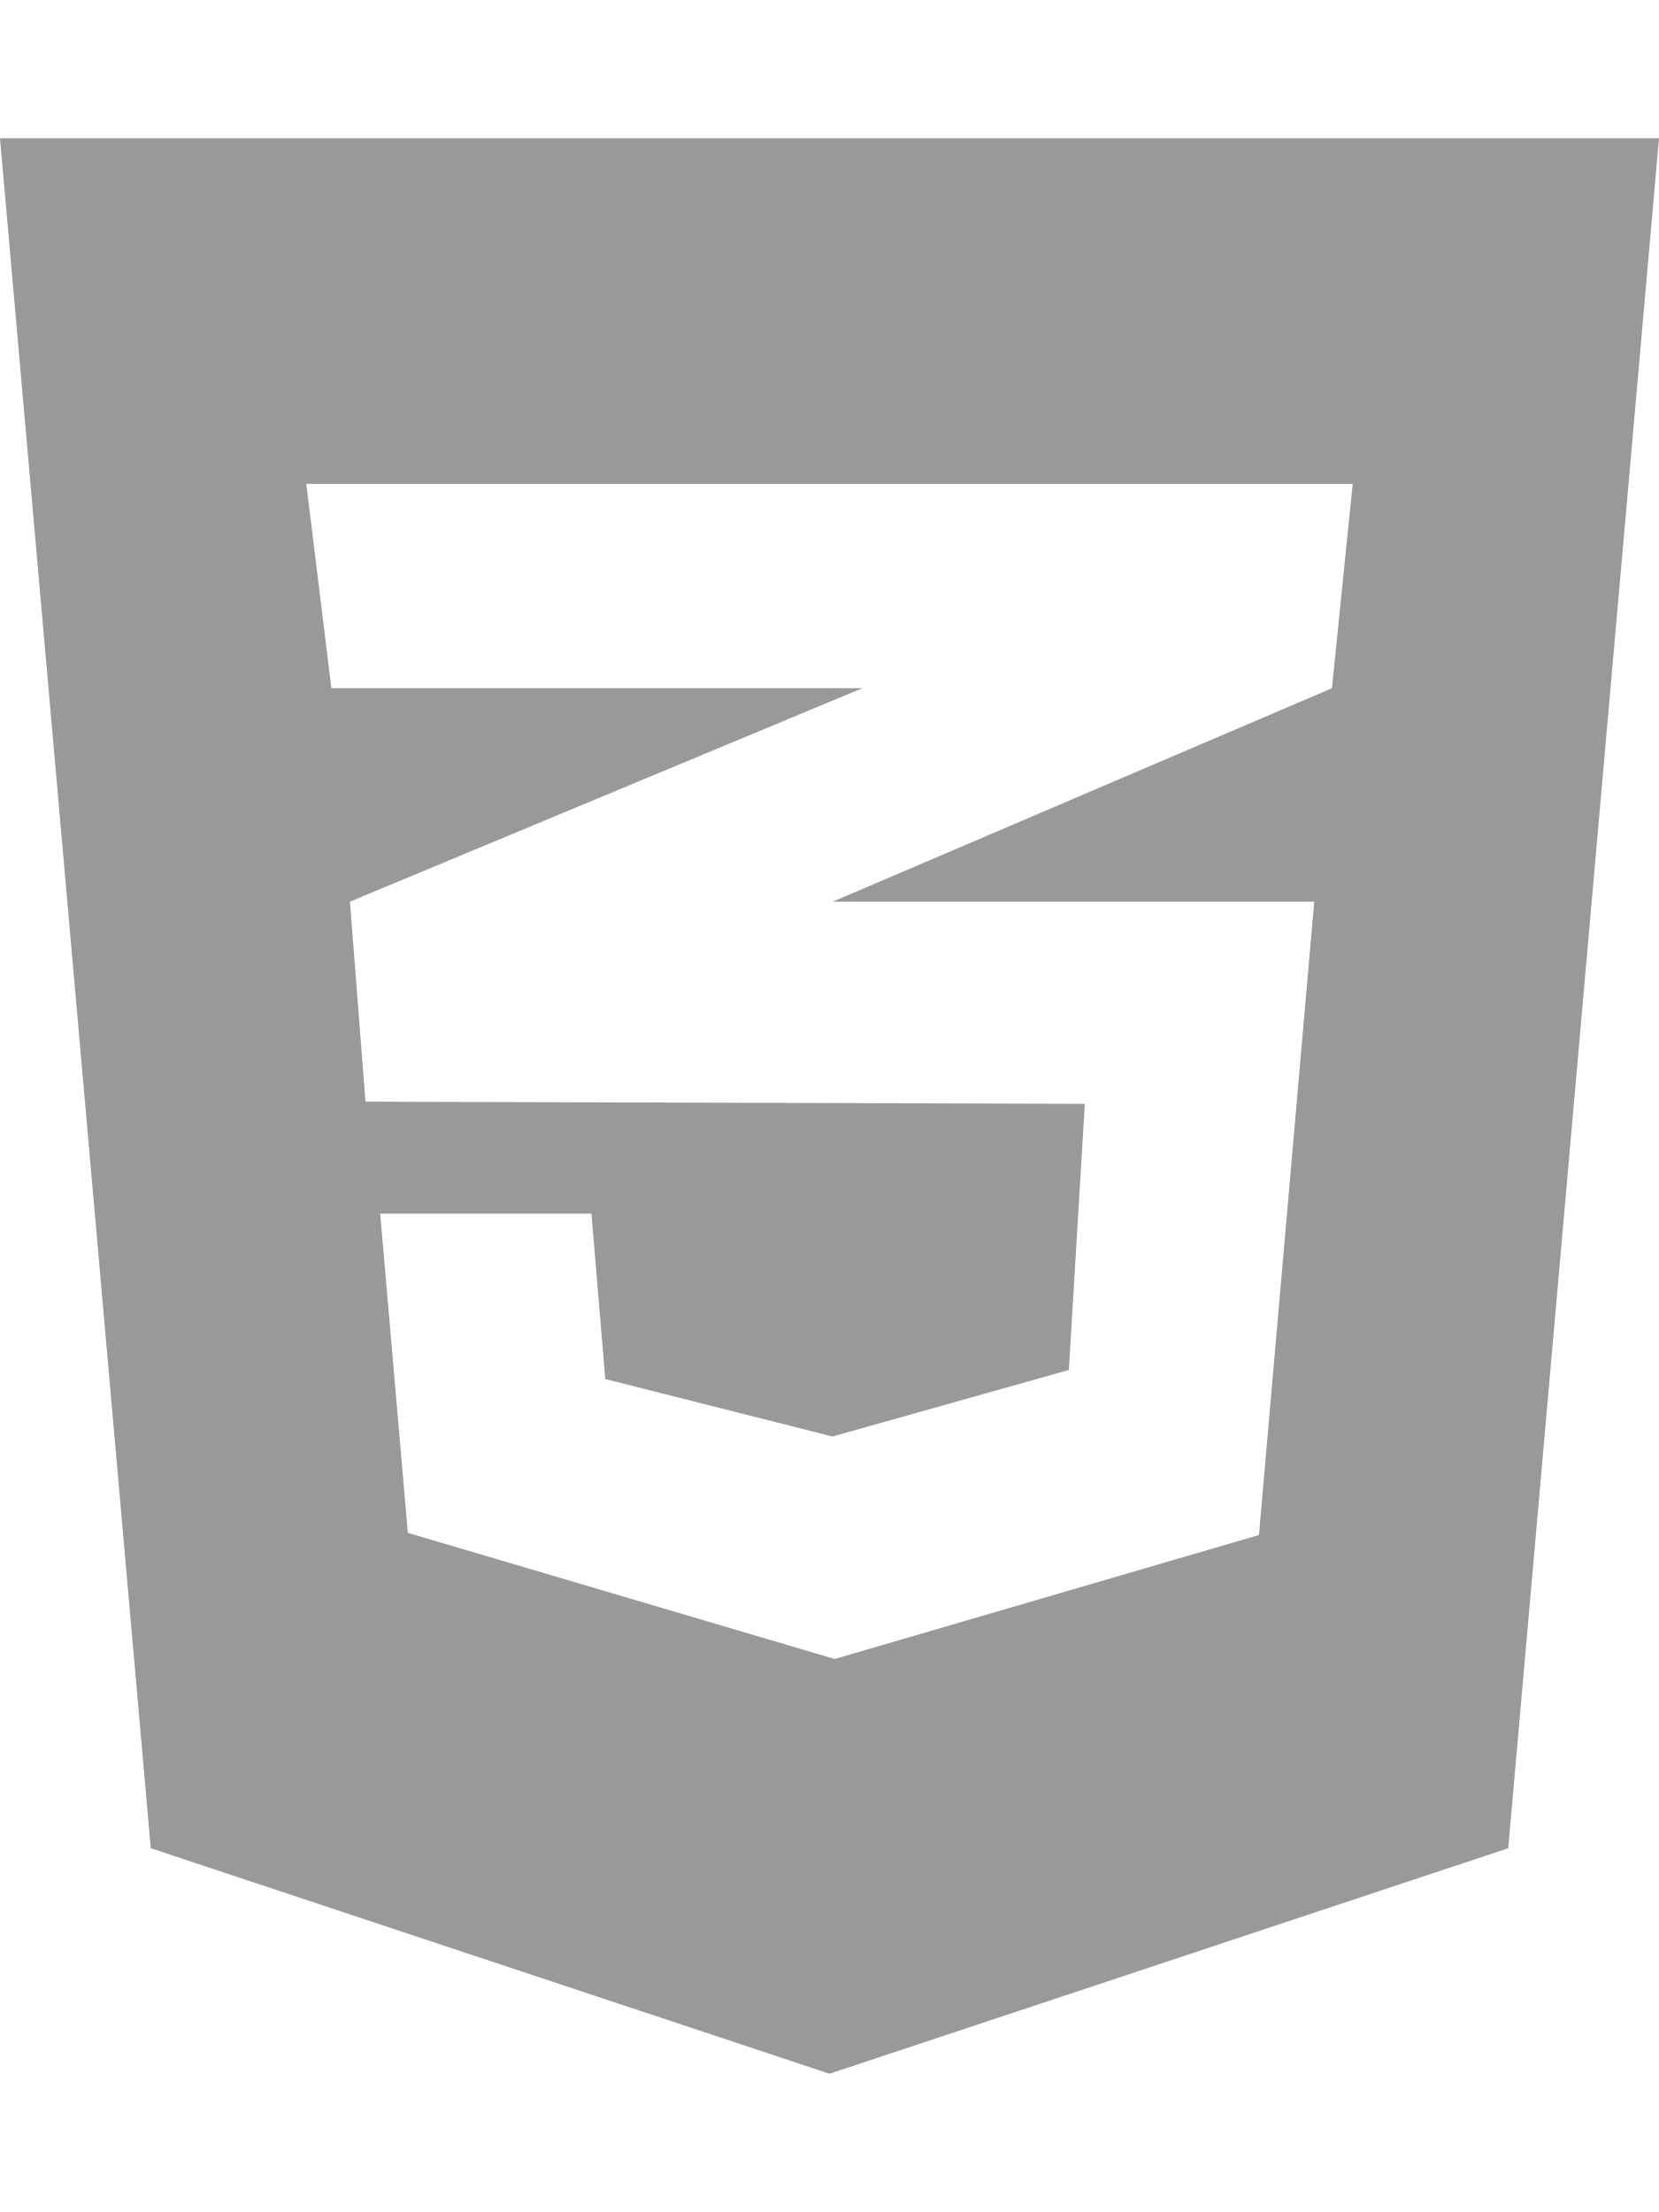
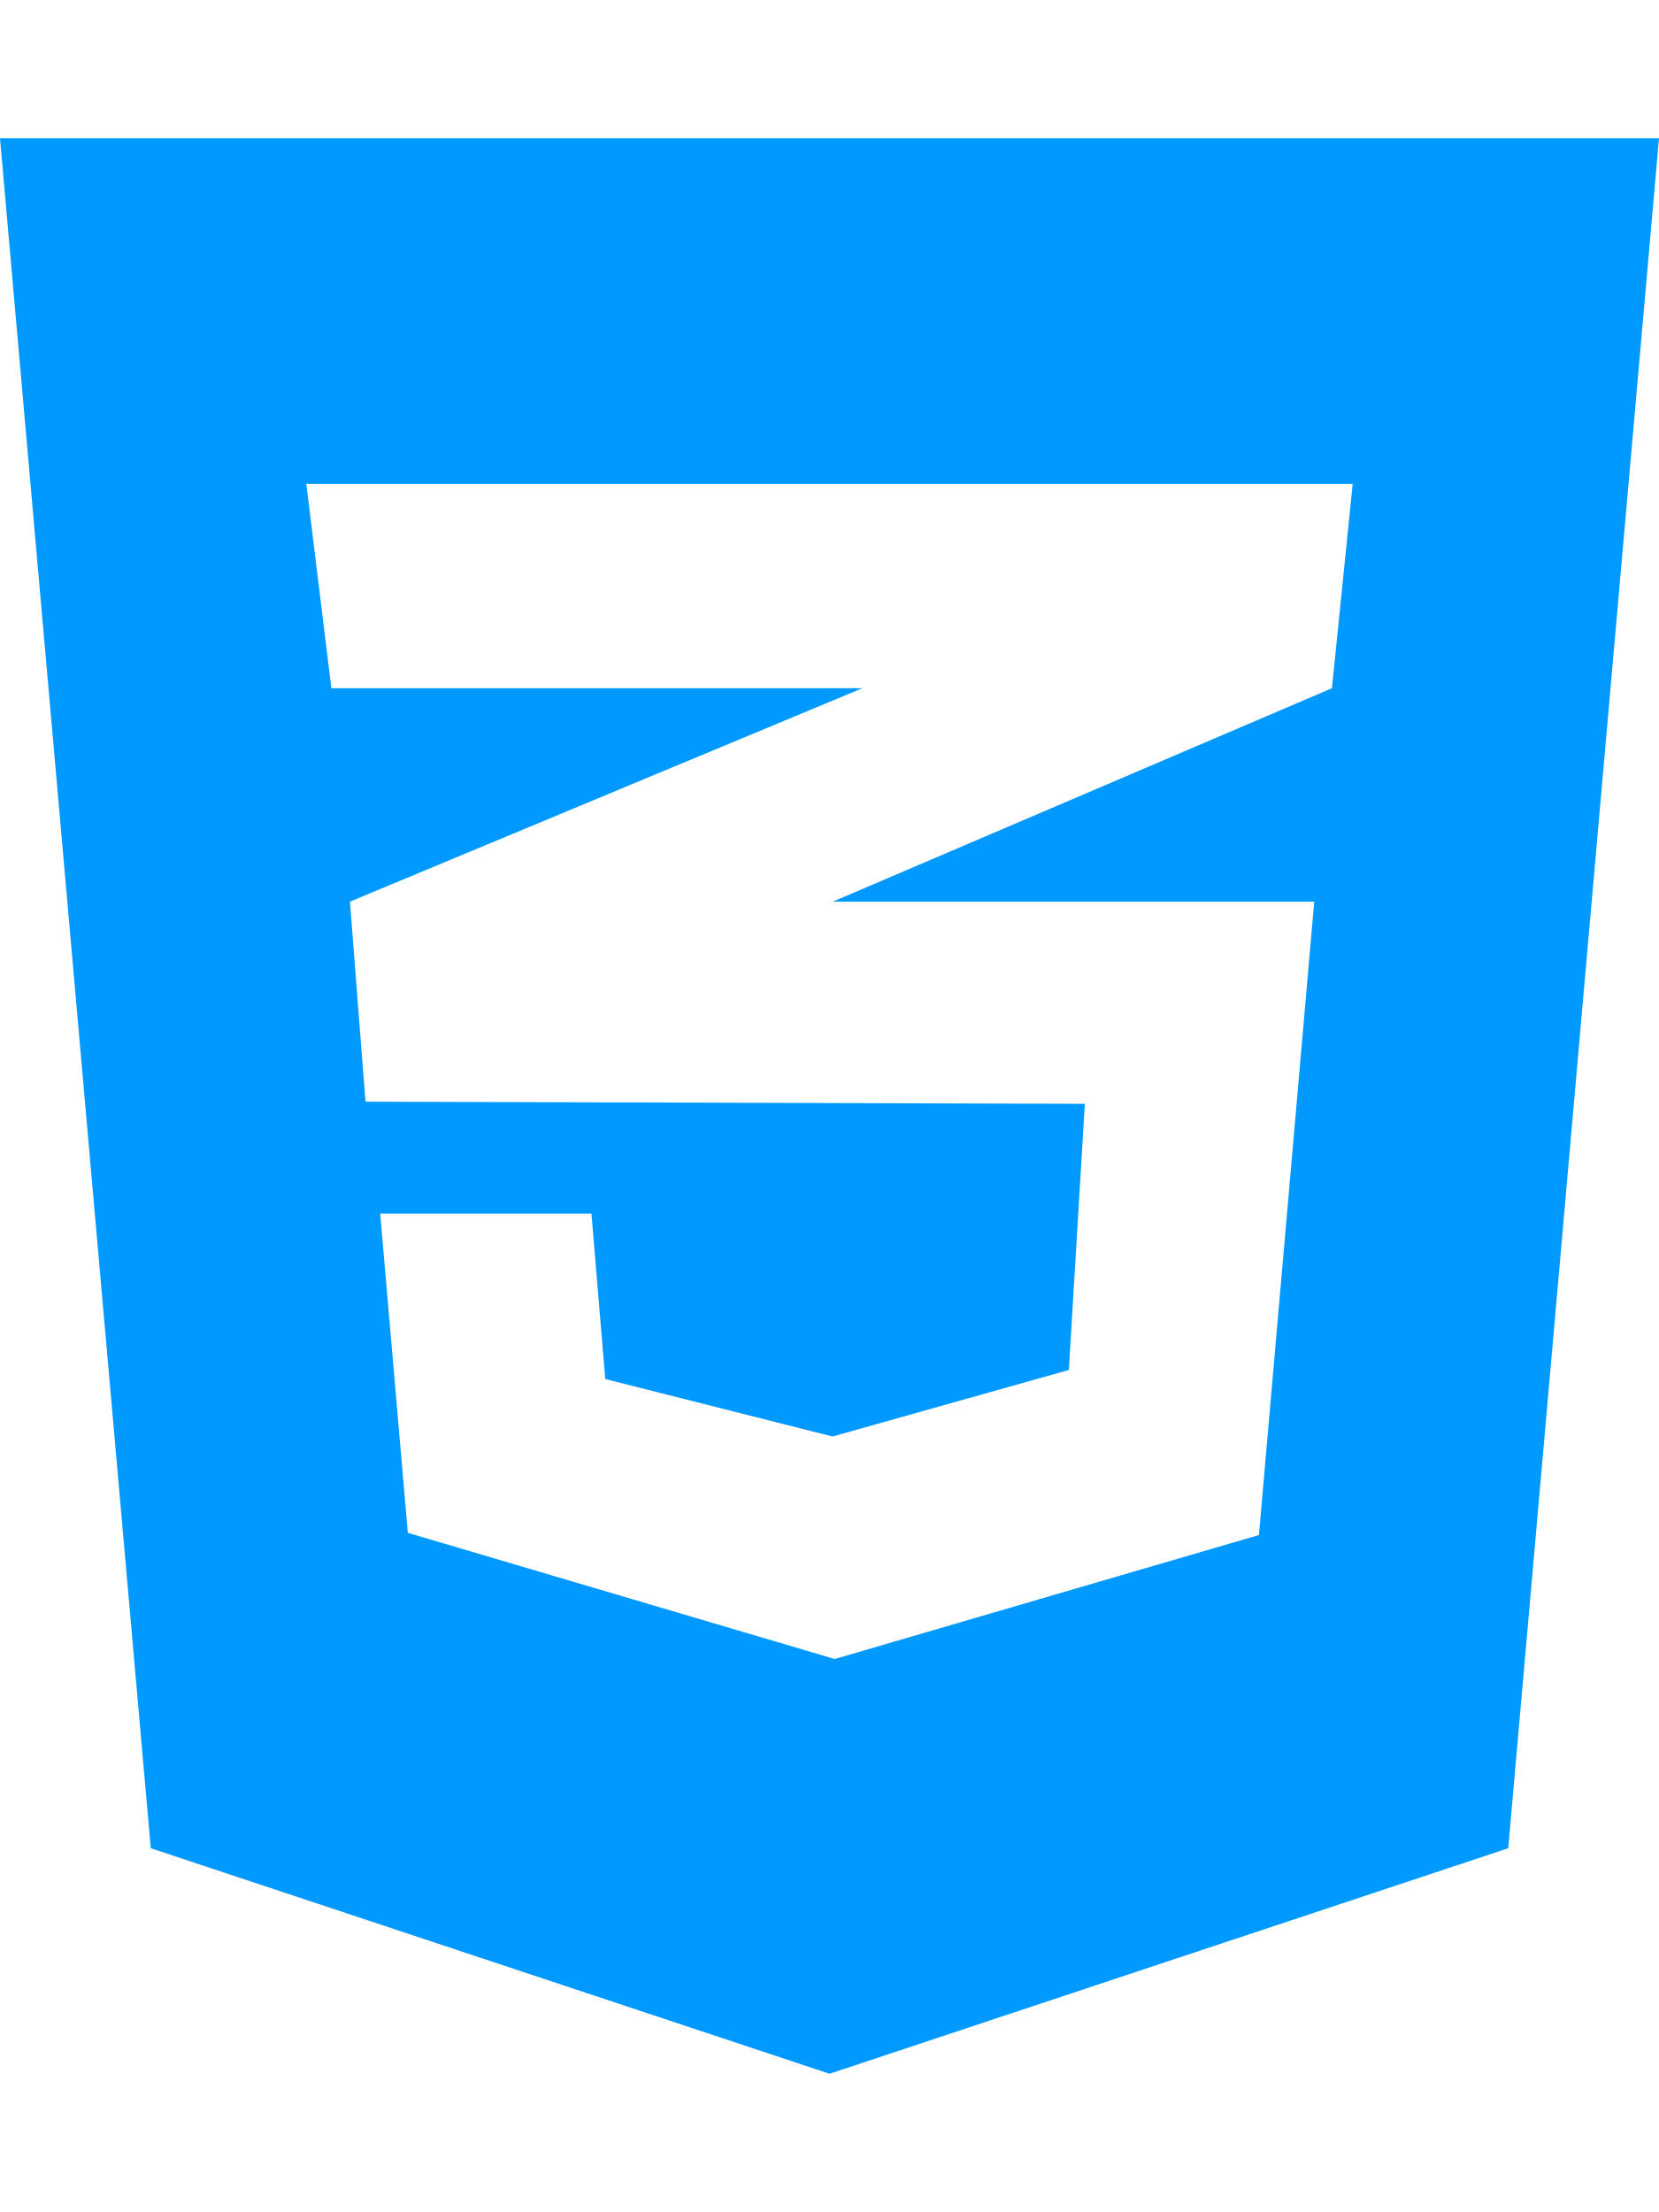
<svg xmlns="http://www.w3.org/2000/svg" viewBox="0 0 384 512">
-   <style>svg{fill:#999999}</style>
+   <style>svg{fill:#0099FF}</style>
  <path d="M0 32l34.9 395.8L192 480l157.1-52.2L384 32H0zm313.1 80l-4.8 47.3L193 208.6l-.3.1h111.5l-12.8 146.6-98.2 28.7-98.8-29.2-6.4-73.9h48.9l3.2 38.3 52.6 13.3 54.7-15.4 3.7-61.6-166.3-.5v-.1l-.2.1-3.6-46.3L193.1 162l6.5-2.7H76.7L70.9 112h242.2z" />
</svg>
